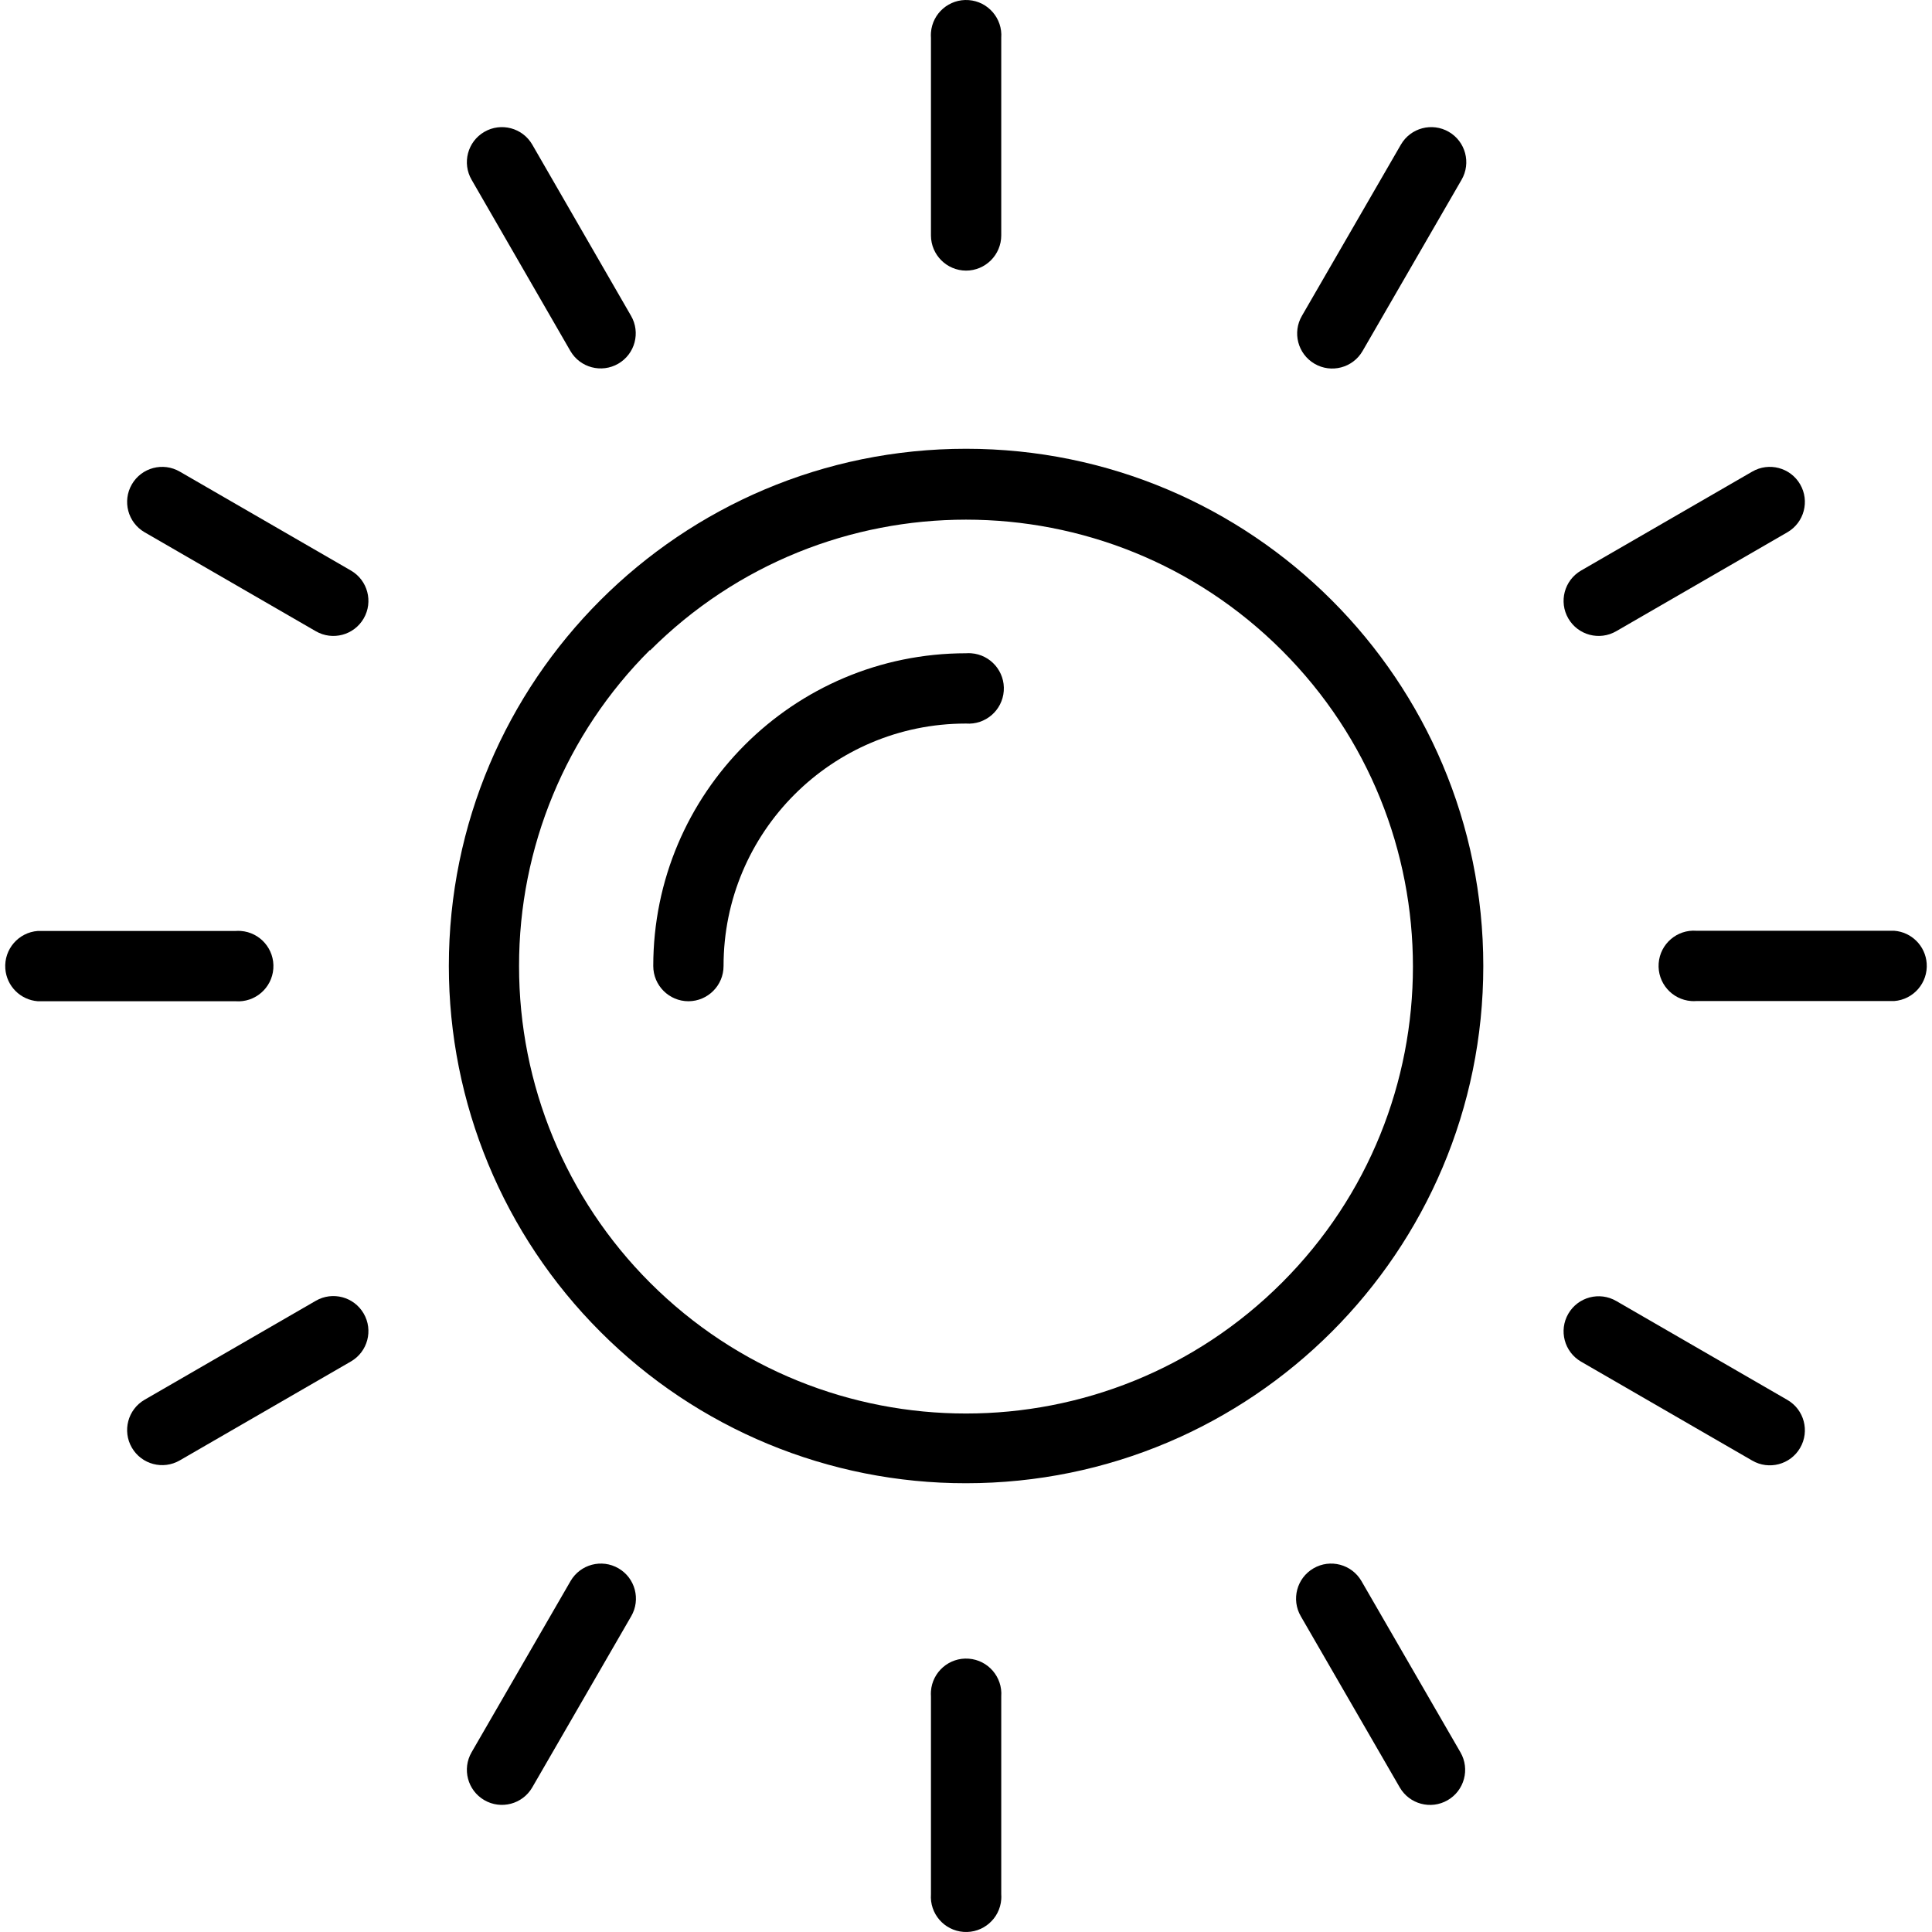
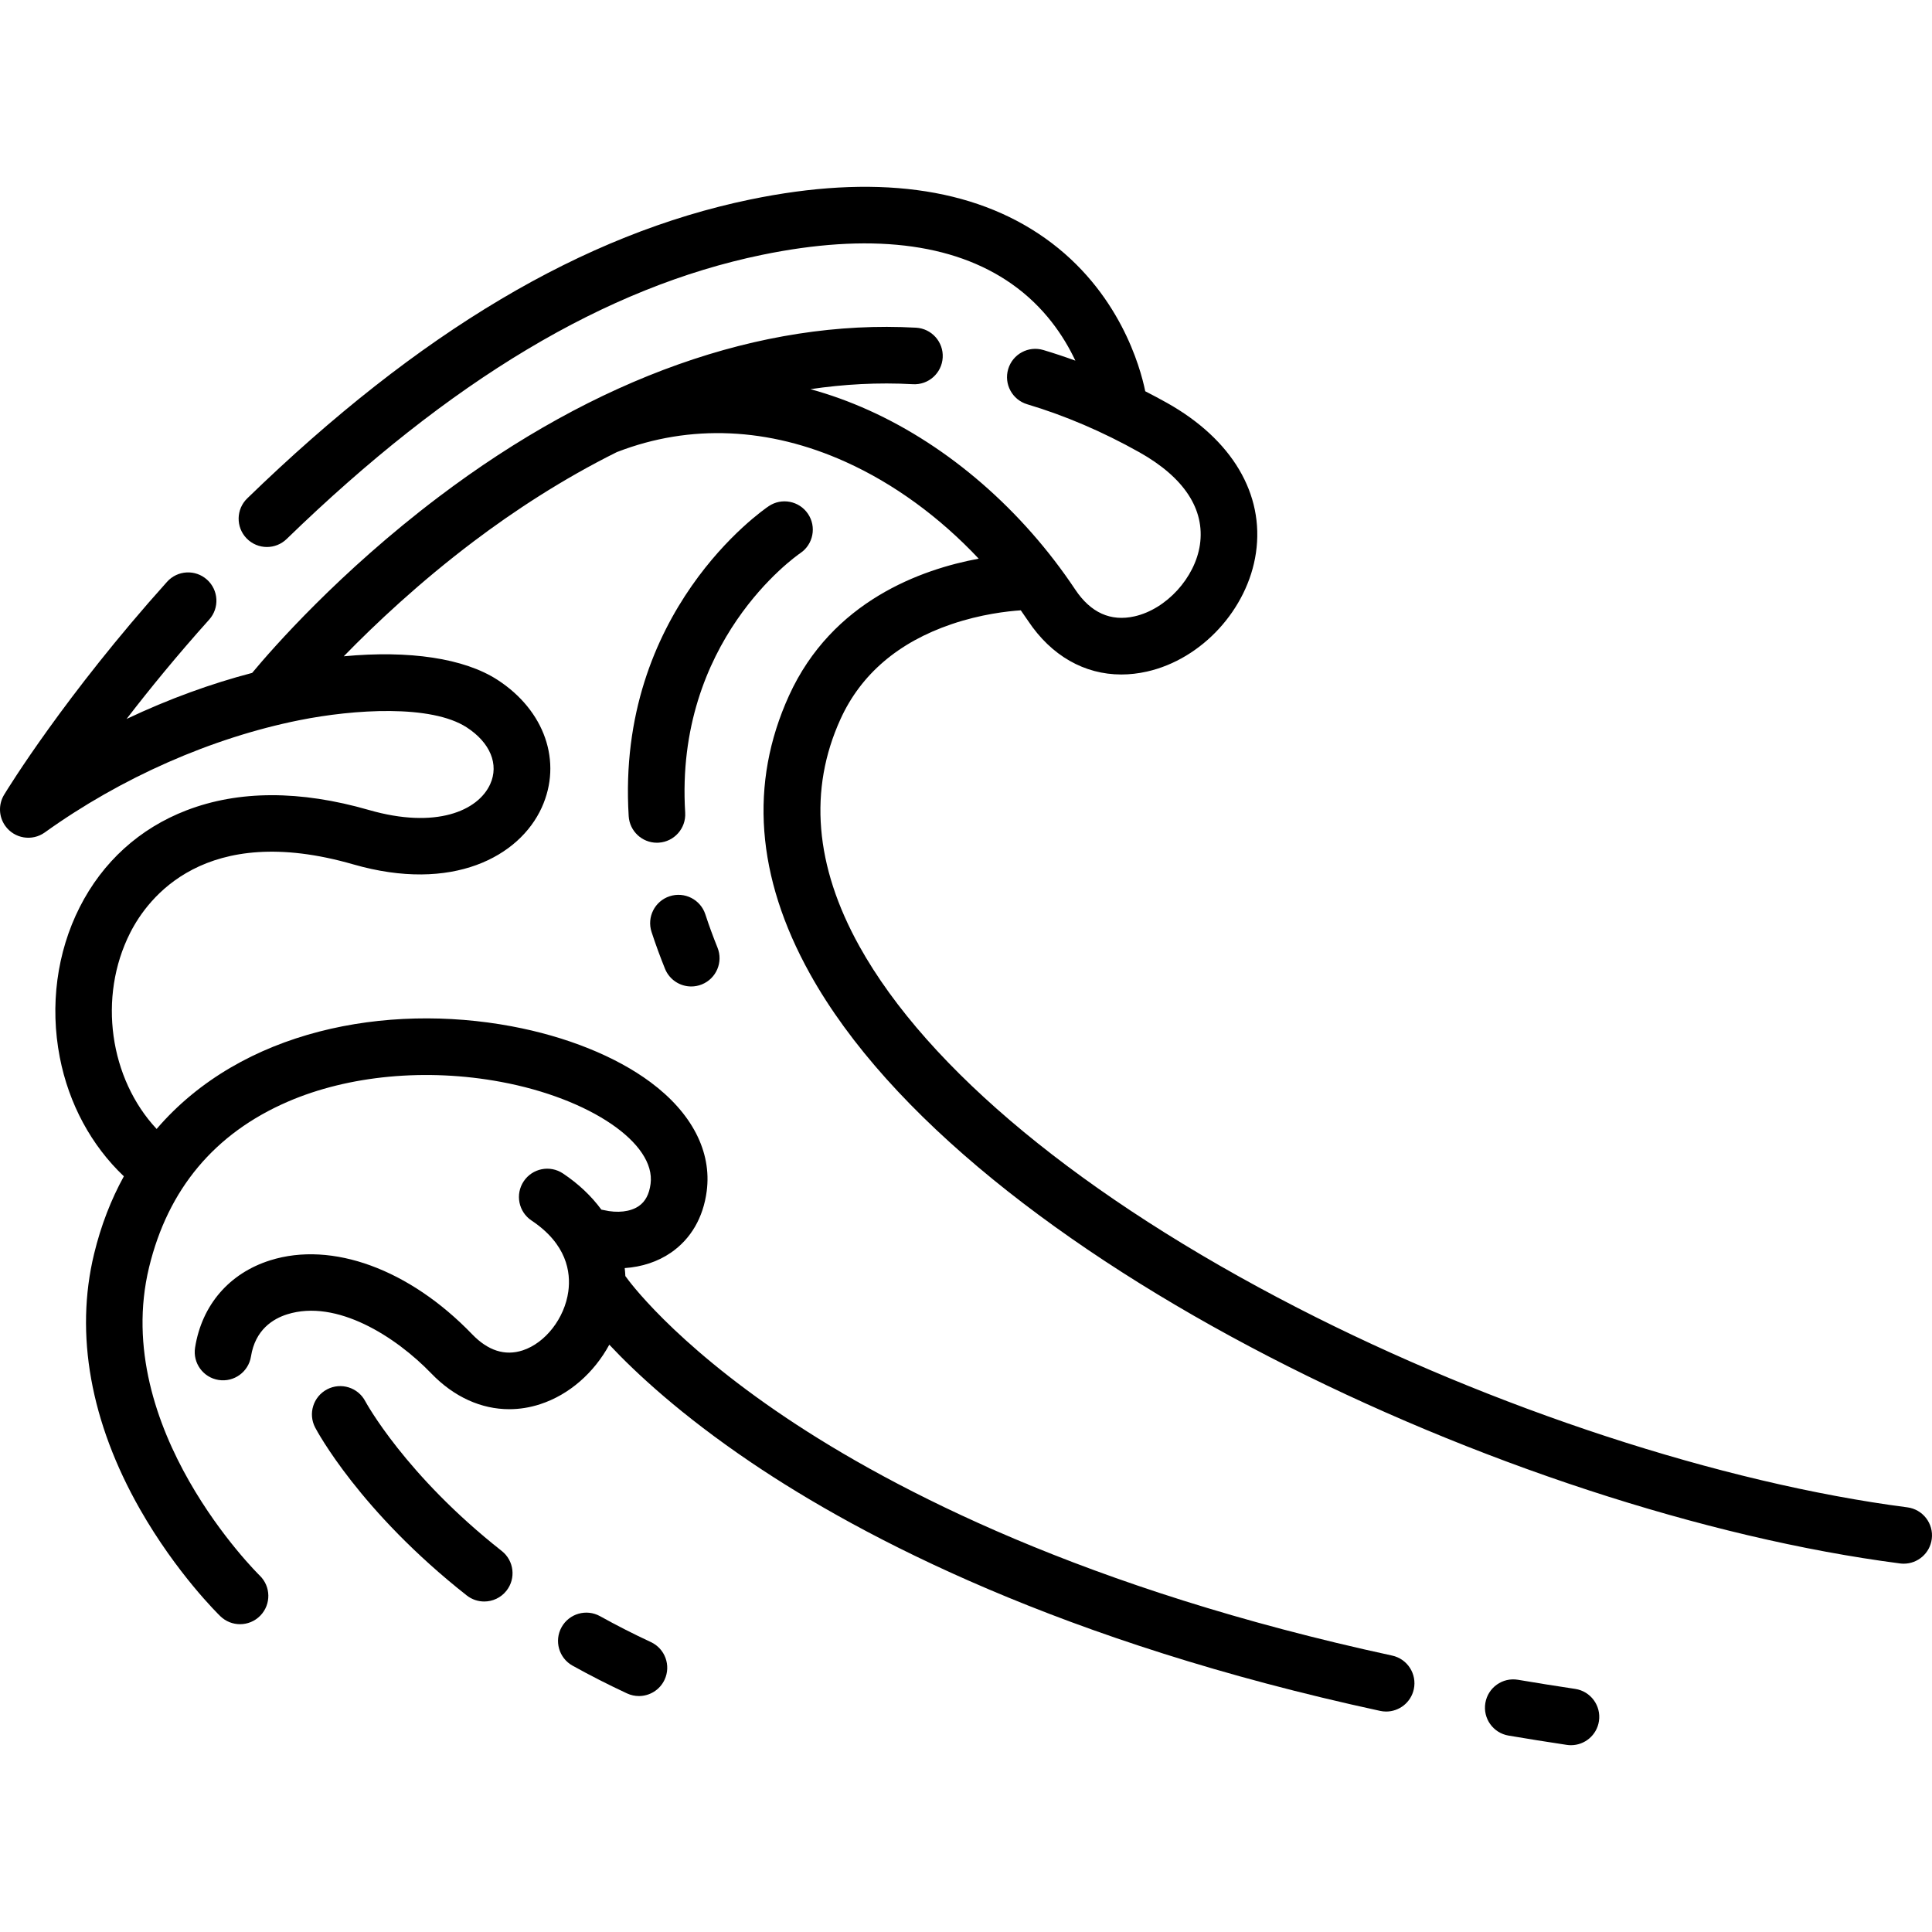
- <svg xmlns="http://www.w3.org/2000/svg" version="1.1" id="Capa_1" x="0px" y="0px" viewBox="0 0 399.079 399.079" style="enable-background:new 0 0 399.079 399.079;" xml:space="preserve">
+ <svg xmlns="http://www.w3.org/2000/svg" version="1.1" id="Capa_1" x="0px" y="0px" viewBox="0 0 512.003 512.003" style="enable-background:new 0 0 512.003 512.003;" xml:space="preserve">
  <g>
    <g>
-       <path d="M371.84,100.04c-2.01-3.457-6.443-4.63-9.9-2.62l-35.36,20.44c-3.457,2.01-4.63,6.443-2.62,9.9    c2.01,3.457,6.443,4.63,9.9,2.62l35.36-20.44C372.677,107.929,373.85,103.497,371.84,100.04z" />
+       <path d="M417.436,447.579c-5.104-0.766-10.202-1.579-15.153-2.417c-4.089-0.694-7.956,2.06-8.647,6.143    c-0.691,4.084,2.059,7.955,6.143,8.646c5.043,0.854,10.235,1.683,15.432,2.462c0.377,0.057,0.752,0.084,1.122,0.084    c3.65,0,6.85-2.669,7.408-6.388C424.355,452.013,421.532,448.193,417.436,447.579z" />
    </g>
  </g>
  <g>
    <g>
-       <path d="M369.22,289.18l-35.36-20.44c-3.457-2.01-7.89-0.837-9.9,2.62c-2.01,3.457-0.837,7.89,2.62,9.9l35.36,20.44    c3.457,2.01,7.89,0.837,9.9-2.62C373.85,295.622,372.677,291.19,369.22,289.18z" />
+       <path d="M505.466,399.462c-49.281-6.396-109.745-26.183-161.742-52.932c-56.672-29.153-97.859-63.163-115.974-95.763    c-11.824-21.277-13.507-41.532-5.004-60.201c5.417-11.893,15.322-20.358,29.443-25.16c7.763-2.64,14.788-3.427,18.336-3.663    c0.659,0.932,1.313,1.868,1.948,2.82c6.153,9.23,14.913,14.185,24.686,14.185c2.22,0,4.493-0.256,6.799-0.775    c14.553-3.277,26.699-16.503,28.88-31.448c2.274-15.583-6.315-30.074-23.567-39.756c-1.91-1.072-3.836-2.089-5.767-3.079    c-1.291-6.327-6.82-26.586-26.533-40.559c-19.14-13.566-45.416-17.025-78.099-10.273c-44.203,9.127-87.824,35.04-133.354,79.22    c-2.973,2.885-3.044,7.633-0.16,10.605c1.471,1.516,3.426,2.277,5.383,2.277c1.882,0,3.766-0.704,5.222-2.117    c43.421-42.133,84.617-66.763,125.941-75.296c28.324-5.85,50.595-3.264,66.195,7.683c8.694,6.101,13.863,13.917,16.886,20.345    c-2.815-1.026-5.639-1.965-8.466-2.81c-3.972-1.192-8.147,1.068-9.334,5.037c-1.187,3.969,1.069,8.147,5.038,9.334    c10.016,2.994,20.01,7.271,29.706,12.713c11.877,6.666,17.433,15.142,16.065,24.51c-1.276,8.742-8.89,17.08-17.333,18.981    c-6.333,1.426-11.618-0.96-15.709-7.097c-14.046-21.069-33.478-37.946-54.716-47.521c-5.125-2.311-10.289-4.171-15.465-5.589    c8.81-1.305,17.884-1.827,27.153-1.314c4.137,0.241,7.674-2.937,7.904-7.072c0.23-4.135-2.937-7.675-7.073-7.904    c-40.991-2.287-84.77,13.254-126.584,44.908c-26.275,19.891-43.909,40.041-49.348,46.575    c-10.789,2.822-22.049,6.878-33.282,12.207c6.035-7.84,13.367-16.833,21.892-26.327c2.767-3.082,2.512-7.824-0.57-10.591    c-3.082-2.769-7.824-2.513-10.591,0.569c-27.06,30.135-42.23,54.868-43.154,56.387c-1.541,2.497-1.53,5.779,0.287,8.313    c2.414,3.365,7.1,4.137,10.466,1.722c20.224-14.508,44.176-25.07,67.444-29.741c14.588-2.929,34.957-4.192,44.352,1.888    c6.24,4.038,8.63,9.811,6.236,15.065c-3.227,7.084-14.419,11.946-32.15,6.835c-18.226-5.251-34.479-5.222-48.31,0.089    c-12.438,4.776-22.232,13.653-28.322,25.674c-6.06,11.96-7.934,26.089-5.277,39.783c2.396,12.35,8.359,23.356,16.981,31.535    c-3.367,6.114-6.051,12.96-7.898,20.586c-5.145,21.243-0.936,44.636,12.172,67.648c9.7,17.03,20.826,27.896,21.295,28.35    c1.457,1.411,3.338,2.113,5.217,2.113c1.959,0,3.917-0.764,5.388-2.281c2.882-2.976,2.807-7.724-0.168-10.605    c-0.397-0.386-39.658-39.027-29.326-81.693c5.021-20.733,17.377-35.495,36.725-43.876c16.201-7.019,36.81-8.934,56.541-5.259    c23.642,4.405,41.054,16.273,39.64,27.019c-0.363,2.764-1.384,4.688-3.12,5.885c-2.206,1.522-5.668,1.922-9.259,1.072    c-0.22-0.052-0.44-0.09-0.659-0.122c-2.638-3.584-6.04-6.828-10.186-9.592c-3.445-2.298-8.103-1.367-10.4,2.08    c-2.298,3.446-1.367,8.103,2.08,10.4c9.331,6.221,10.448,13.659,9.742,18.805c-0.971,7.071-6.061,13.635-12.103,15.605    c-4.678,1.524-9.18,0.088-13.379-4.271c-16.615-17.242-37.12-24.752-53.51-19.599c-10.864,3.415-18.125,11.843-19.919,23.123    c-0.651,4.091,2.138,7.935,6.229,8.586c4.084,0.65,7.935-2.138,8.585-6.229c1.128-7.093,5.845-9.99,9.604-11.171    c13.077-4.109,28.757,5.887,38.211,15.697c5.975,6.2,13.203,9.449,20.63,9.449c2.724,0,5.476-0.438,8.201-1.326    c7.729-2.521,14.279-8.35,18.316-15.768c6.979,7.438,18.994,18.645,37.625,31.232c29.553,19.967,82.456,47.593,166.659,65.815    c0.535,0.116,1.068,0.172,1.594,0.172c3.455,0,6.563-2.401,7.323-5.915c0.876-4.049-1.695-8.041-5.744-8.917    c-81.188-17.571-132.074-43.922-160.465-62.933c-30.509-20.43-42.244-36.962-42.476-37.294c-0.083-0.12-0.175-0.23-0.263-0.344    c-0.034-0.711-0.092-1.417-0.172-2.119c4.531-0.303,8.767-1.685,12.254-4.091c5.277-3.639,8.554-9.267,9.476-16.276    c1.38-10.489-3.922-20.762-14.929-28.923c-9.217-6.835-22.298-12.09-36.834-14.799c-33.136-6.172-71.454,0.905-94.014,27.217    c-12.427-13.292-15.656-34.914-7.002-51.993c4.673-9.225,19.79-29.457,59.098-18.128c26.322,7.583,44.056-2.085,49.954-15.031    c5.53-12.142,0.813-25.755-11.738-33.877c-8.831-5.714-23.381-7.866-40.721-6.229c8.362-8.588,20.093-19.624,34.429-30.447    c10.563-7.974,23.43-16.456,37.982-23.689c0.044-0.016,0.089-0.027,0.133-0.044c19.228-7.425,40.125-6.511,60.432,2.646    c12.816,5.778,24.918,14.628,35.291,25.66c-15.153,2.808-38.838,11.197-50.269,36.293c-10.584,23.239-8.719,48.037,5.543,73.704    c41.924,75.447,185.901,142.918,288.897,156.283c0.328,0.043,0.653,0.063,0.975,0.063c3.712,0,6.938-2.756,7.428-6.536    C512.471,403.757,509.573,399.995,505.466,399.462z" />
    </g>
  </g>
  <g>
    <g>
-       <path d="M200.099,342.62c-4.01-0.298-7.501,2.711-7.799,6.721c-0.027,0.359-0.027,0.719,0,1.078v40.84    c-0.298,4.01,2.711,7.501,6.721,7.799s7.501-2.711,7.799-6.721c0.027-0.359,0.027-0.719,0-1.078v-40.84    C207.117,346.41,204.108,342.918,200.099,342.62z" />
+       <path d="M190.143,251.118c-1.188-2.944-2.271-5.906-3.217-8.803c-1.286-3.937-5.522-6.088-9.458-4.8    c-3.938,1.285-6.087,5.52-4.801,9.457c1.051,3.219,2.25,6.502,3.565,9.76c1.179,2.922,3.989,4.695,6.958,4.695    c0.935,0,1.885-0.176,2.805-0.547C189.836,259.329,191.693,254.959,190.143,251.118z" />
    </g>
  </g>
  <g>
    <g>
-       <path d="M72.5,117.86L37.14,97.42c-3.457-2.01-7.89-0.837-9.9,2.62c-2.01,3.457-0.837,7.89,2.62,9.9l35.36,20.44    c3.457,2.01,7.89,0.837,9.9-2.62C77.13,124.302,75.957,119.87,72.5,117.86z" />
+       <path d="M214.121,136.169c-2.316-3.434-6.979-4.339-10.412-2.022c-1.653,1.115-40.444,27.937-37.098,82.149    c0.246,3.978,3.547,7.038,7.479,7.038c0.156,0,0.312-0.005,0.469-0.015c4.134-0.255,7.279-3.813,7.024-7.947    c-2.803-45.396,29.135-67.846,30.535-68.805C215.536,144.247,216.434,139.595,214.121,136.169z" />
    </g>
  </g>
  <g>
    <g>
-       <path d="M200.099,0.02c-4.01-0.298-7.501,2.711-7.799,6.721c-0.027,0.359-0.027,0.719,0,1.078v40.84    c0.022,3.989,3.251,7.218,7.24,7.24c4.021,0,7.28-3.259,7.28-7.28V7.82C207.117,3.81,204.108,0.318,200.099,0.02z" />
+       <path d="M172.491,435.17c-4.592-2.137-9.123-4.444-13.466-6.858c-3.62-2.012-8.187-0.707-10.199,2.912    c-2.012,3.621-0.708,8.188,2.913,10.199c4.655,2.587,9.507,5.059,14.422,7.347c1.024,0.477,2.101,0.702,3.16,0.702    c2.826,0,5.533-1.605,6.804-4.337C177.874,441.38,176.247,436.918,172.491,435.17z" />
    </g>
  </g>
  <g>
    <g>
-       <path d="M130.34,65.22l-20.4-35.36c-2.01-3.457-6.443-4.63-9.9-2.62c-3.457,2.01-4.63,6.443-2.62,9.9l20.4,35.36    c2.01,3.457,6.443,4.63,9.9,2.62C131.177,73.109,132.35,68.677,130.34,65.22z" />
-     </g>
-   </g>
-   <g>
-     <g>
-       <path d="M200.618,134.94c-0.359-0.027-0.719-0.027-1.078,0c-35.678,0-64.6,28.922-64.6,64.6c0,4.021,3.259,7.28,7.28,7.28    c4.005-0.022,7.24-3.275,7.24-7.28c-0.022-27.636,22.364-50.058,50-50.08c0.027,0,0.053,0,0.08,0    c4.01,0.298,7.501-2.711,7.799-6.721S204.628,135.237,200.618,134.94z" />
-     </g>
-   </g>
-   <g>
-     <g>
-       <path d="M397.98,198.98c-0.267-3.595-3.125-6.454-6.721-6.721h-40.84c-4.01-0.298-7.501,2.711-7.799,6.721    s2.711,7.501,6.721,7.799c0.359,0.027,0.72,0.027,1.079,0h40.84C395.269,206.482,398.278,202.99,397.98,198.98z" />
-     </g>
-   </g>
-   <g>
-     <g>
-       <path d="M49.738,192.3c-0.359-0.027-0.719-0.027-1.078,0H7.82c-4.01,0.298-7.019,3.79-6.721,7.799    c0.267,3.595,3.125,6.454,6.721,6.721h40.84c4.01,0.298,7.501-2.711,7.799-6.721C56.757,196.089,53.748,192.597,49.738,192.3z" />
-     </g>
-   </g>
-   <g>
-     <g>
-       <path d="M199.569,92.7c-59.006-0.008-106.846,47.819-106.855,106.825c-0.004,28.347,11.258,55.534,31.305,75.575    c20.009,20.059,47.188,31.316,75.52,31.28c59.006,0.008,106.847-47.819,106.855-106.825S258.575,92.708,199.569,92.7z     M264.819,264.94c-36.053,36.053-94.507,36.053-130.56,0c-17.343-17.343-27.072-40.874-27.04-65.4    c-0.035-24.492,9.697-47.987,27.04-65.28v0.12c36.053-36.053,94.507-36.053,130.56,0    C300.873,170.433,300.873,228.887,264.819,264.94z" />
-     </g>
-   </g>
-   <g>
-     <g>
-       <path d="M301.678,361.972c-0.006-0.011-0.012-0.022-0.019-0.032l-20.44-35.36c-2.01-3.457-6.443-4.63-9.9-2.62    c-3.457,2.01-4.63,6.443-2.62,9.9l20.44,35.36c2.002,3.453,6.422,4.634,9.88,2.64    C302.484,369.863,303.675,365.436,301.678,361.972z" />
-     </g>
-   </g>
-   <g>
-     <g>
-       <path d="M299.28,27.24c-3.457-2.01-7.89-0.837-9.9,2.62l-20.44,35.36c-2.024,3.449-0.868,7.885,2.58,9.908    c0.007,0.004,0.013,0.008,0.02,0.012h0c3.454,2.014,7.887,0.847,9.901-2.608c0.006-0.011,0.013-0.022,0.019-0.032l20.44-35.36    C303.91,33.682,302.737,29.25,299.28,27.24z" />
-     </g>
-   </g>
-   <g>
-     <g>
-       <path d="M127.76,323.96c-3.457-2.01-7.89-0.837-9.9,2.62l-20.44,35.36c-2.01,3.457-0.837,7.89,2.62,9.9s7.89,0.837,9.9-2.62    l20.44-35.36C132.39,330.402,131.217,325.97,127.76,323.96z" />
-     </g>
-   </g>
-   <g>
-     <g>
-       <path d="M75.12,271.32c-2.01-3.457-6.443-4.63-9.9-2.62l-35.36,20.44c-3.457,2.01-4.63,6.443-2.62,9.9    c2.01,3.457,6.443,4.63,9.9,2.62l35.36-20.44C75.957,279.209,77.13,274.777,75.12,271.32z" />
+       <path d="M132.969,411.026c-25.625-20.183-36.068-39.501-36.171-39.693c-1.93-3.655-6.455-5.06-10.118-3.138    c-3.667,1.926-5.08,6.46-3.154,10.127c0.47,0.896,11.834,22.178,40.162,44.487c1.375,1.084,3.011,1.608,4.636,1.608    c2.219,0,4.417-0.98,5.897-2.859C136.784,418.304,136.223,413.588,132.969,411.026z" />
    </g>
  </g>
  <g>
</g>
  <g>
</g>
  <g>
</g>
  <g>
</g>
  <g>
</g>
  <g>
</g>
  <g>
</g>
  <g>
</g>
  <g>
</g>
  <g>
</g>
  <g>
</g>
  <g>
</g>
  <g>
</g>
  <g>
</g>
  <g>
</g>
</svg>
